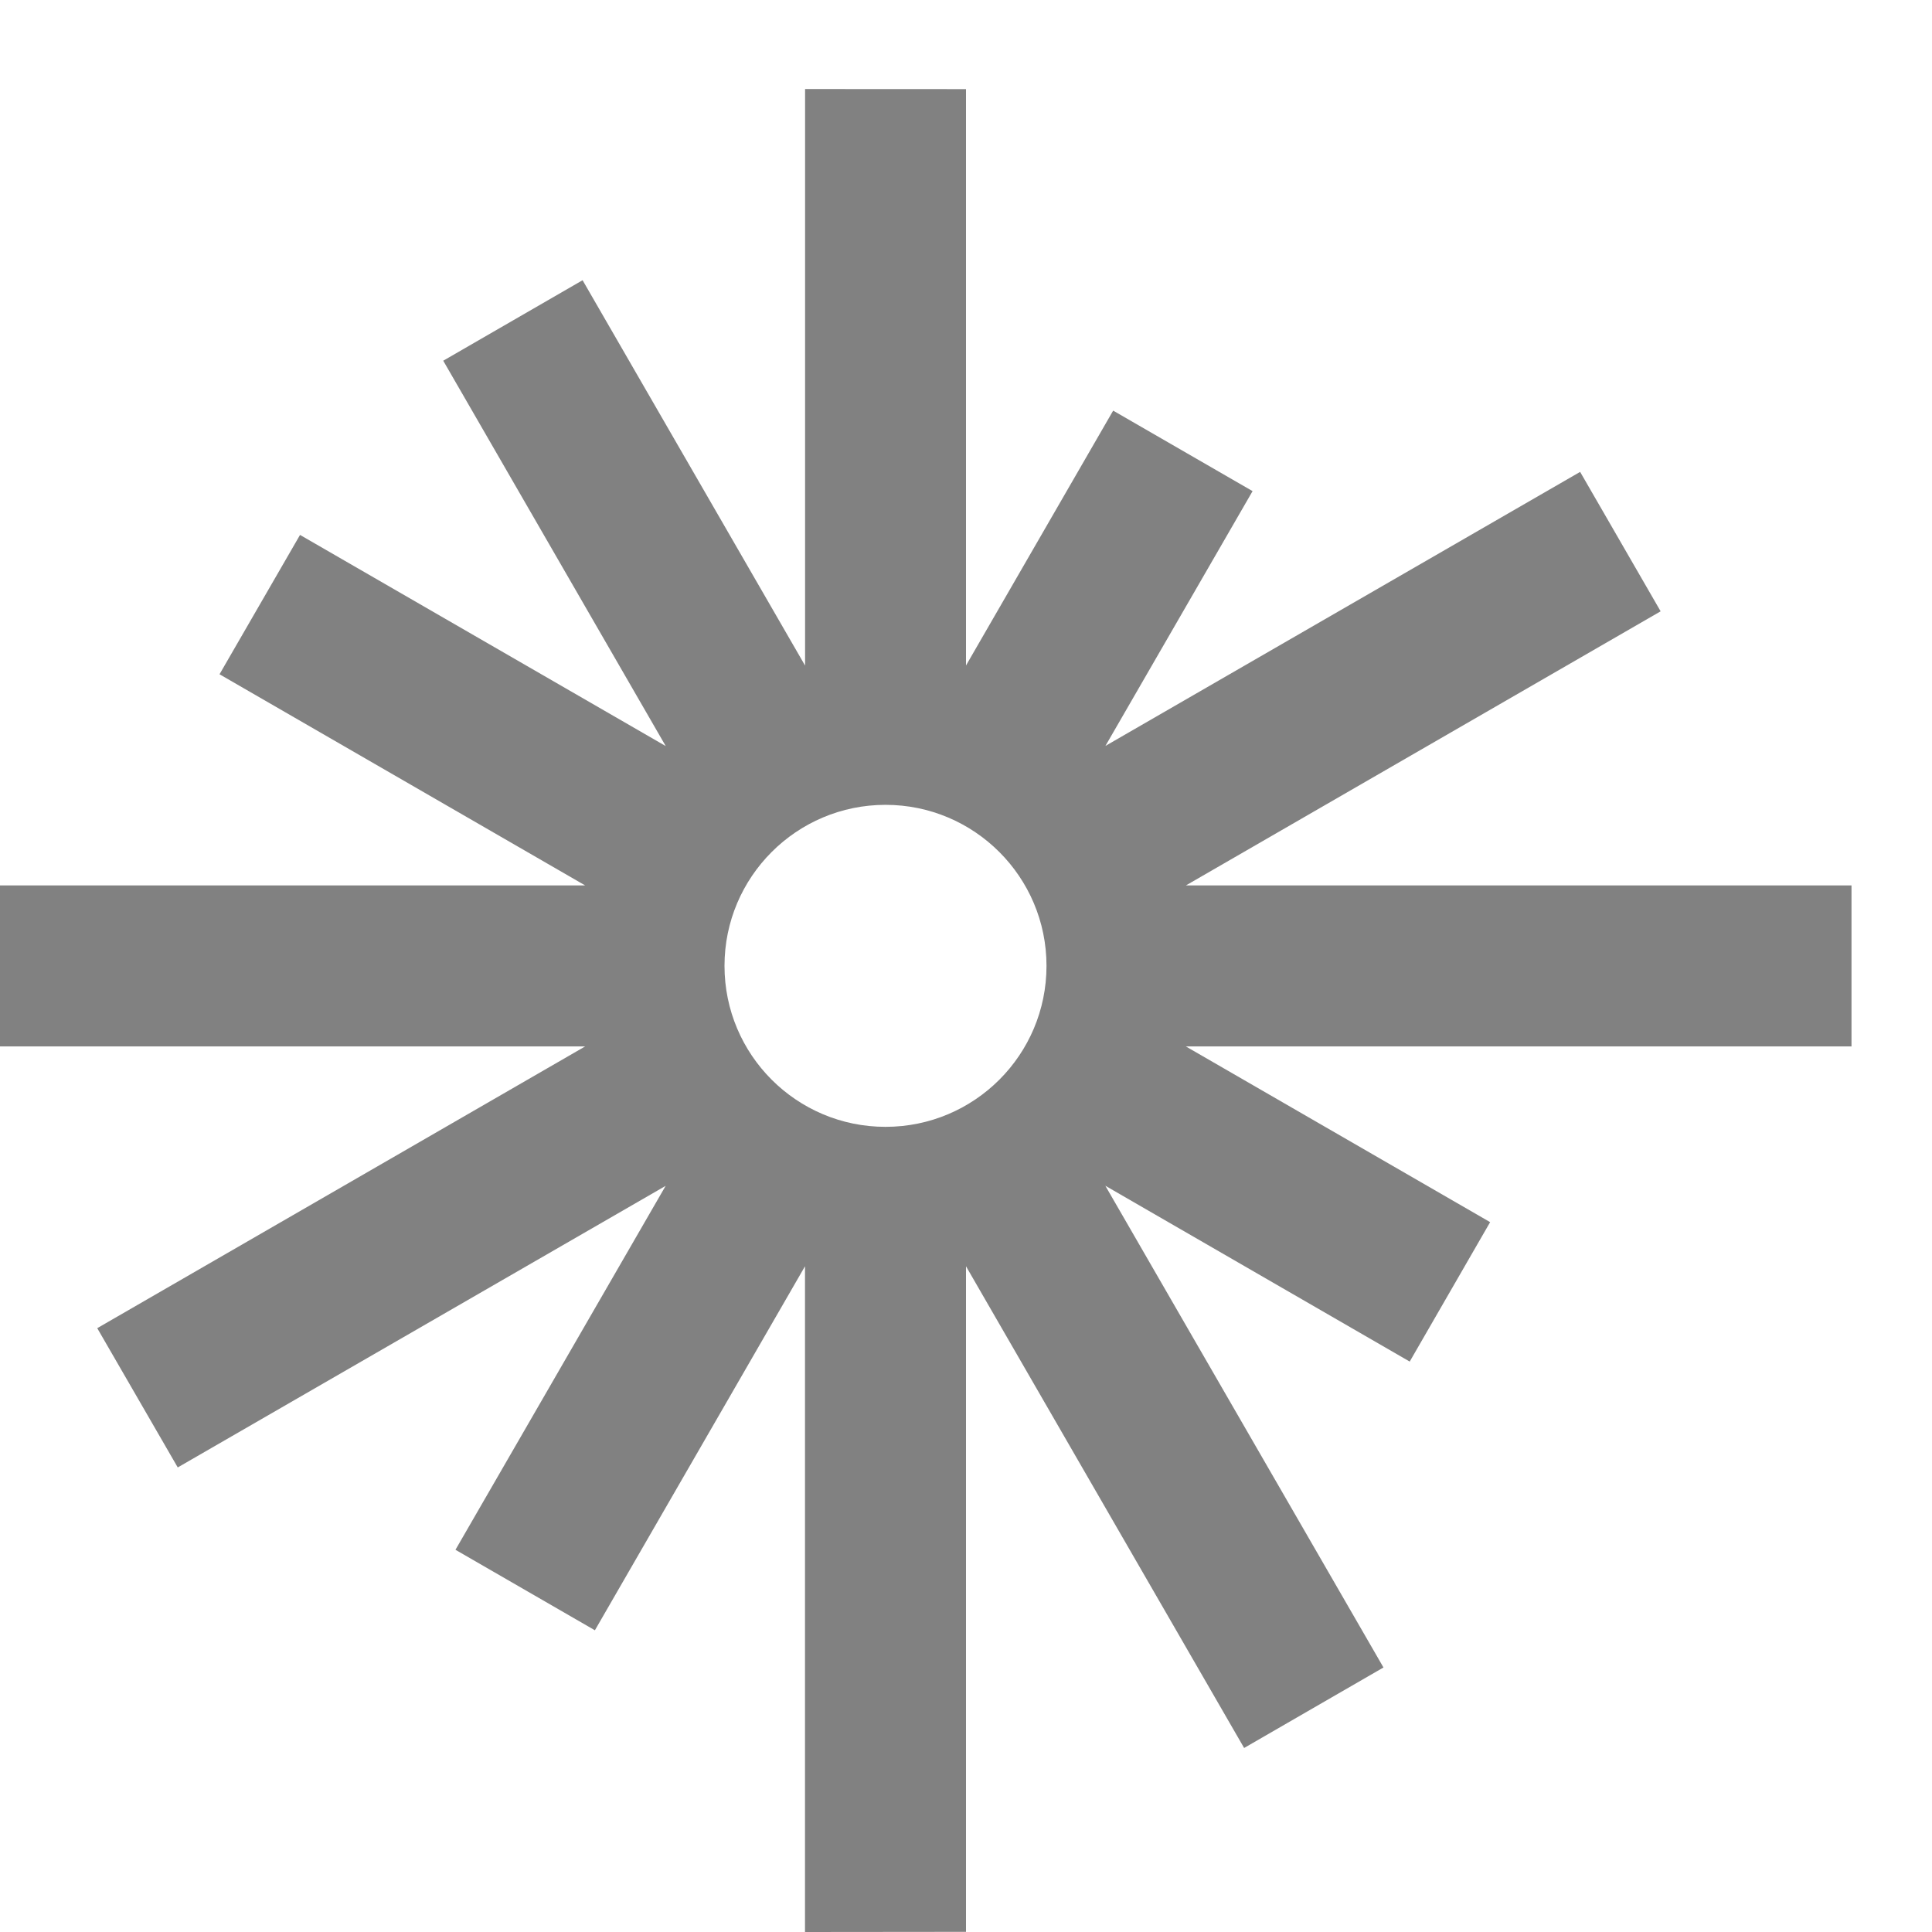
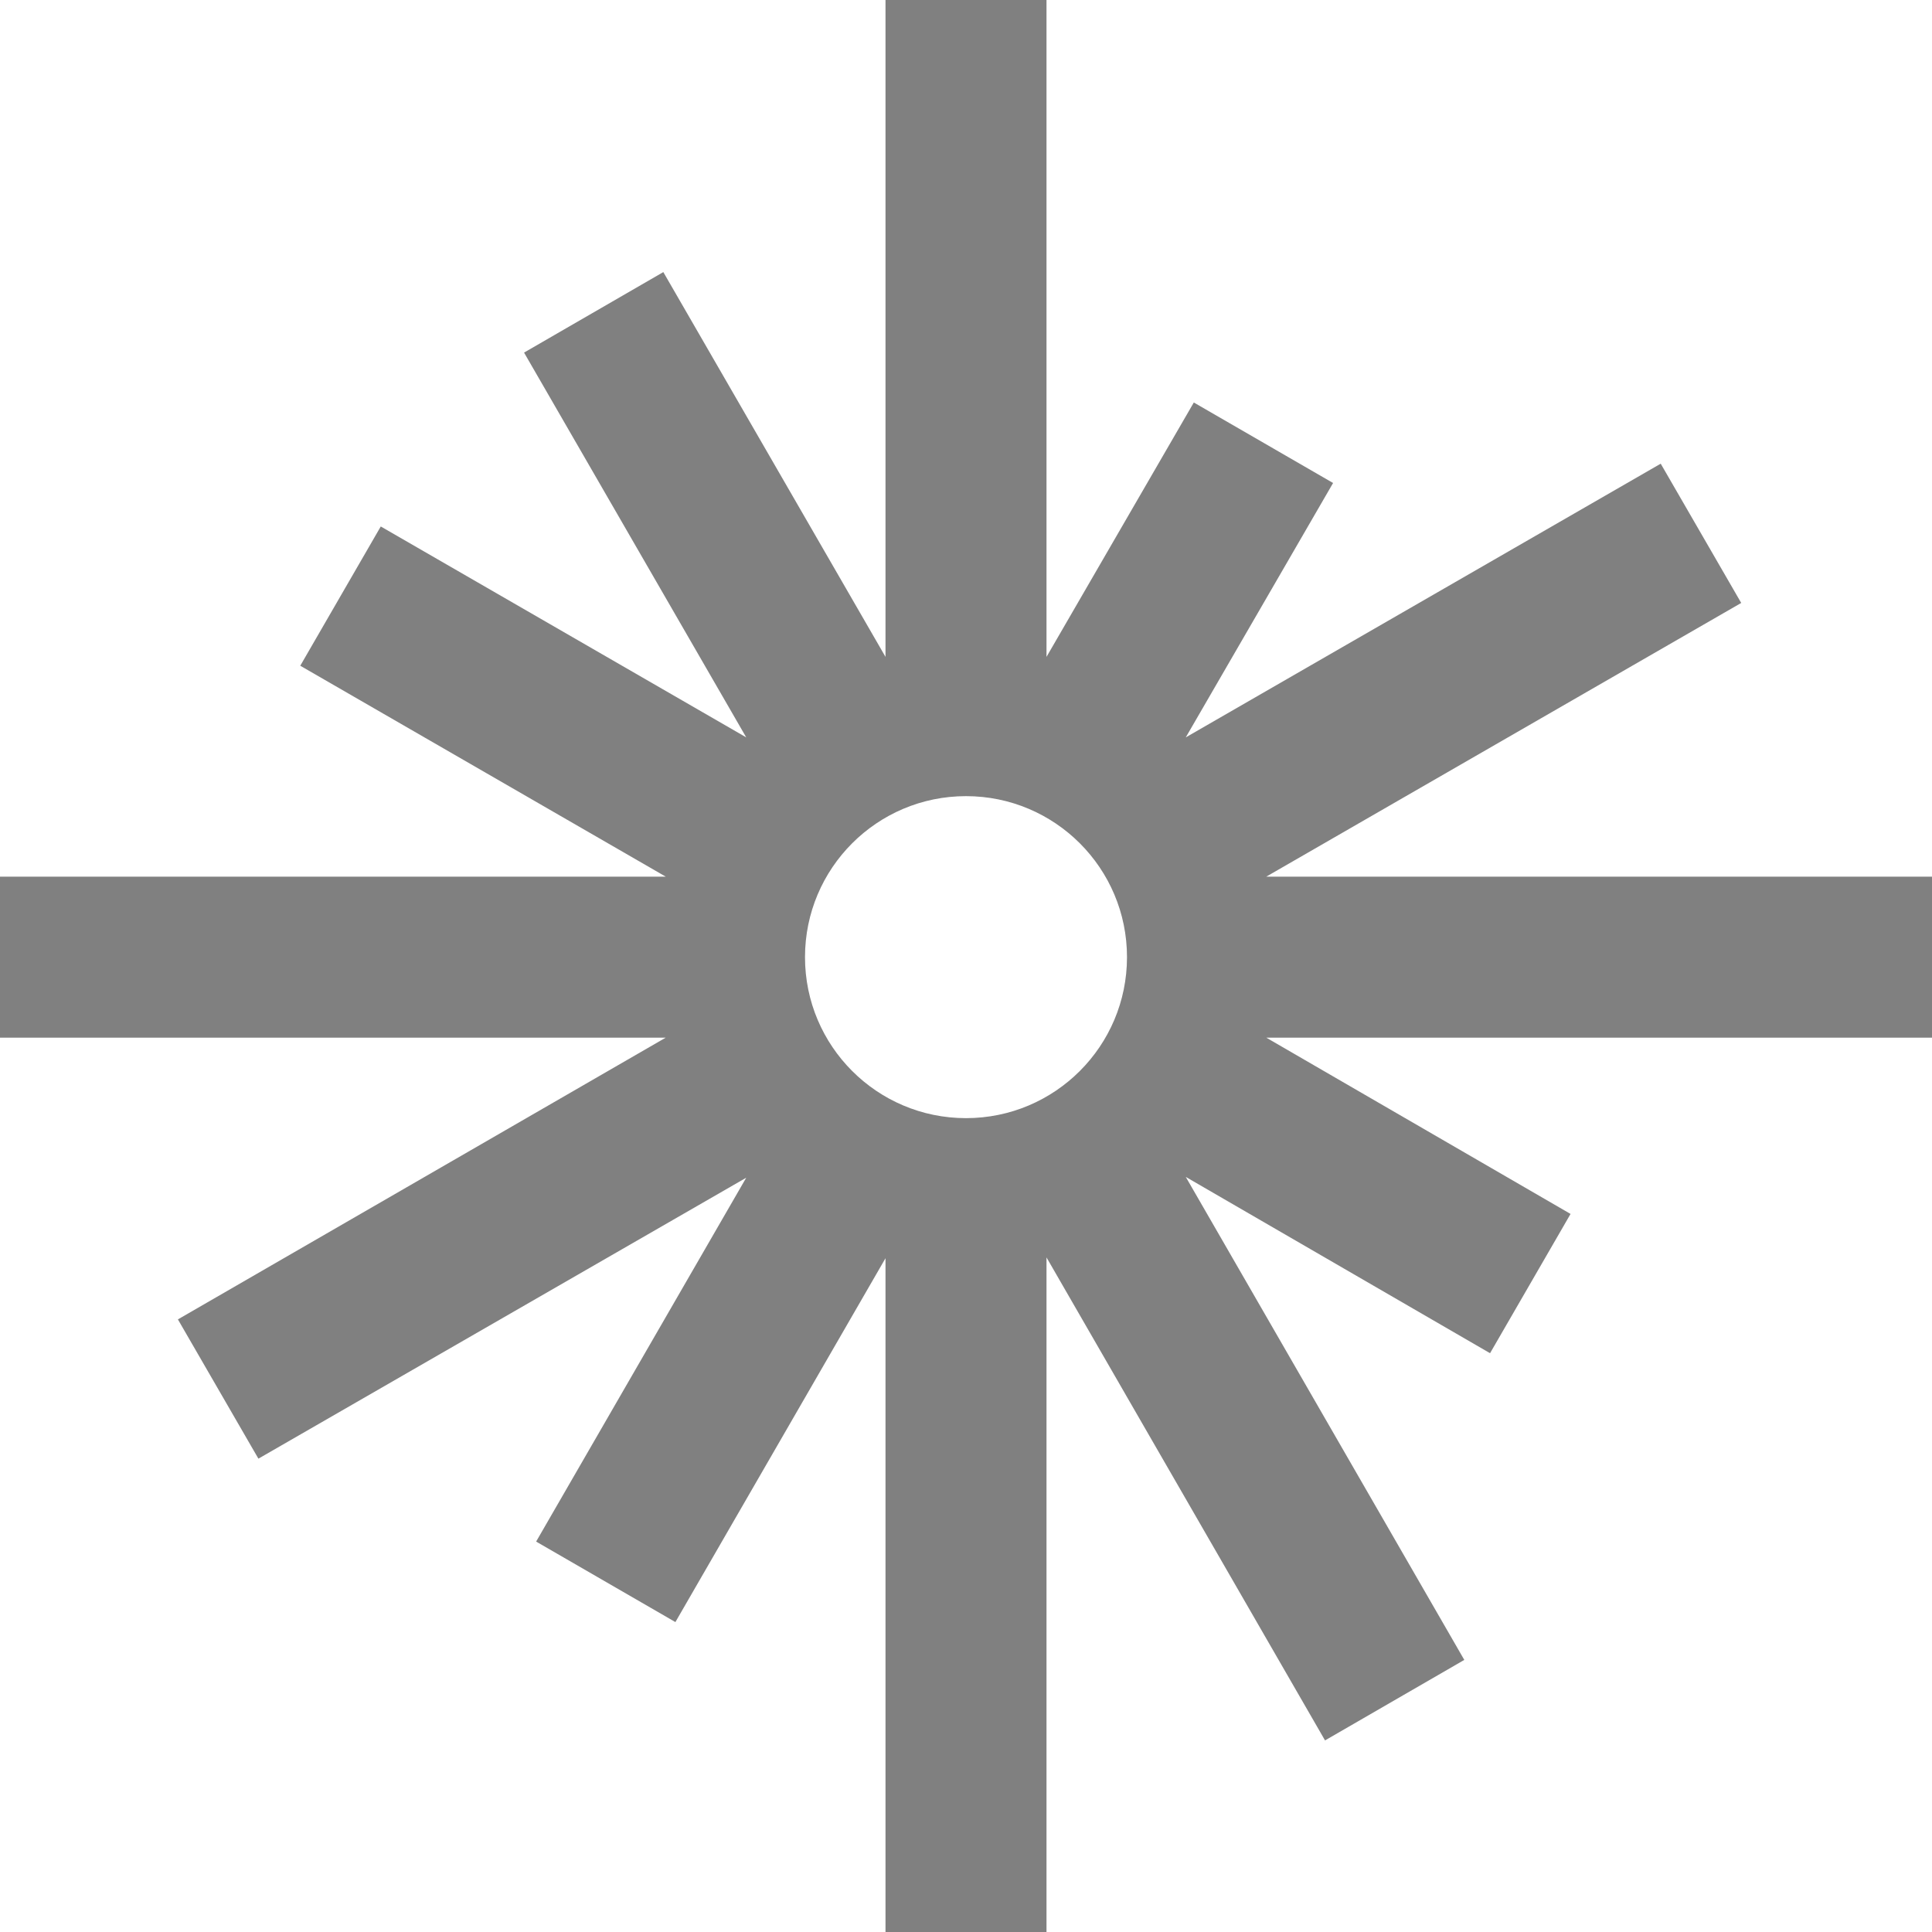
- <svg xmlns="http://www.w3.org/2000/svg" version="1.1" id="Layer_1" x="0px" y="0px" width="24px" height="24px" viewBox="0 0 24 24" enable-background="new 0 0 24 24" xml:space="preserve">
-   <path fill="#818181" d="M23,10.999h-8.268l5.897-3.405l-1-1.732l-5.897,3.404l1.828-3.165l-1.732-1L12,8.267v-7.16l-1.999-0.001  v7.162L7.237,3.481l-1.731,1L8.27,9.268L3.727,6.645l-1,1.731l4.542,2.623H0v2h7.269l-6.061,3.5l1,1.73l6.061-3.498l-2.611,4.521  l1.732,1L10,15.73V24l2-0.002V15.73l3.455,5.984l1.731-1l-3.455-5.984l3.781,2.184l0.999-1.732l-3.78-2.183H23V10.999z M11,13.998  c-1.104,0-2-0.895-2-2c0-1.104,0.896-2,2-2s2,0.896,2,2C13,13.104,12.104,13.998,11,13.998z" />
+ <svg xmlns="http://www.w3.org/2000/svg" id="Layer_1" data-name="Layer 1" viewBox="0 0 24 24">
+   <defs>
+     <style>
+       .cls-1 {
+         fill: gray;
+       }
+     </style>
+   </defs>
+   <path class="cls-1" d="M24,10.89H15.73l5.9-3.4-1-1.73-5.9,3.4L16.56,6,14.83,5,13,8.16V0H11V8.16L8.24,3.38l-1.73,1L9.27,9.16,4.73,6.54l-1,1.73,4.54,2.62H0v2H8.27l-6.06,3.5,1,1.73,6.06-3.49L6.66,19.15l1.73,1L11,15.63V24h2V15.62l3.46,6,1.73-1-3.46-6,3.78,2.19,1-1.73-3.78-2.19H24Zm-12,3a2,2,0,1,1,2-2A2,2,0,0,1,12,13.89Z" />
</svg>
